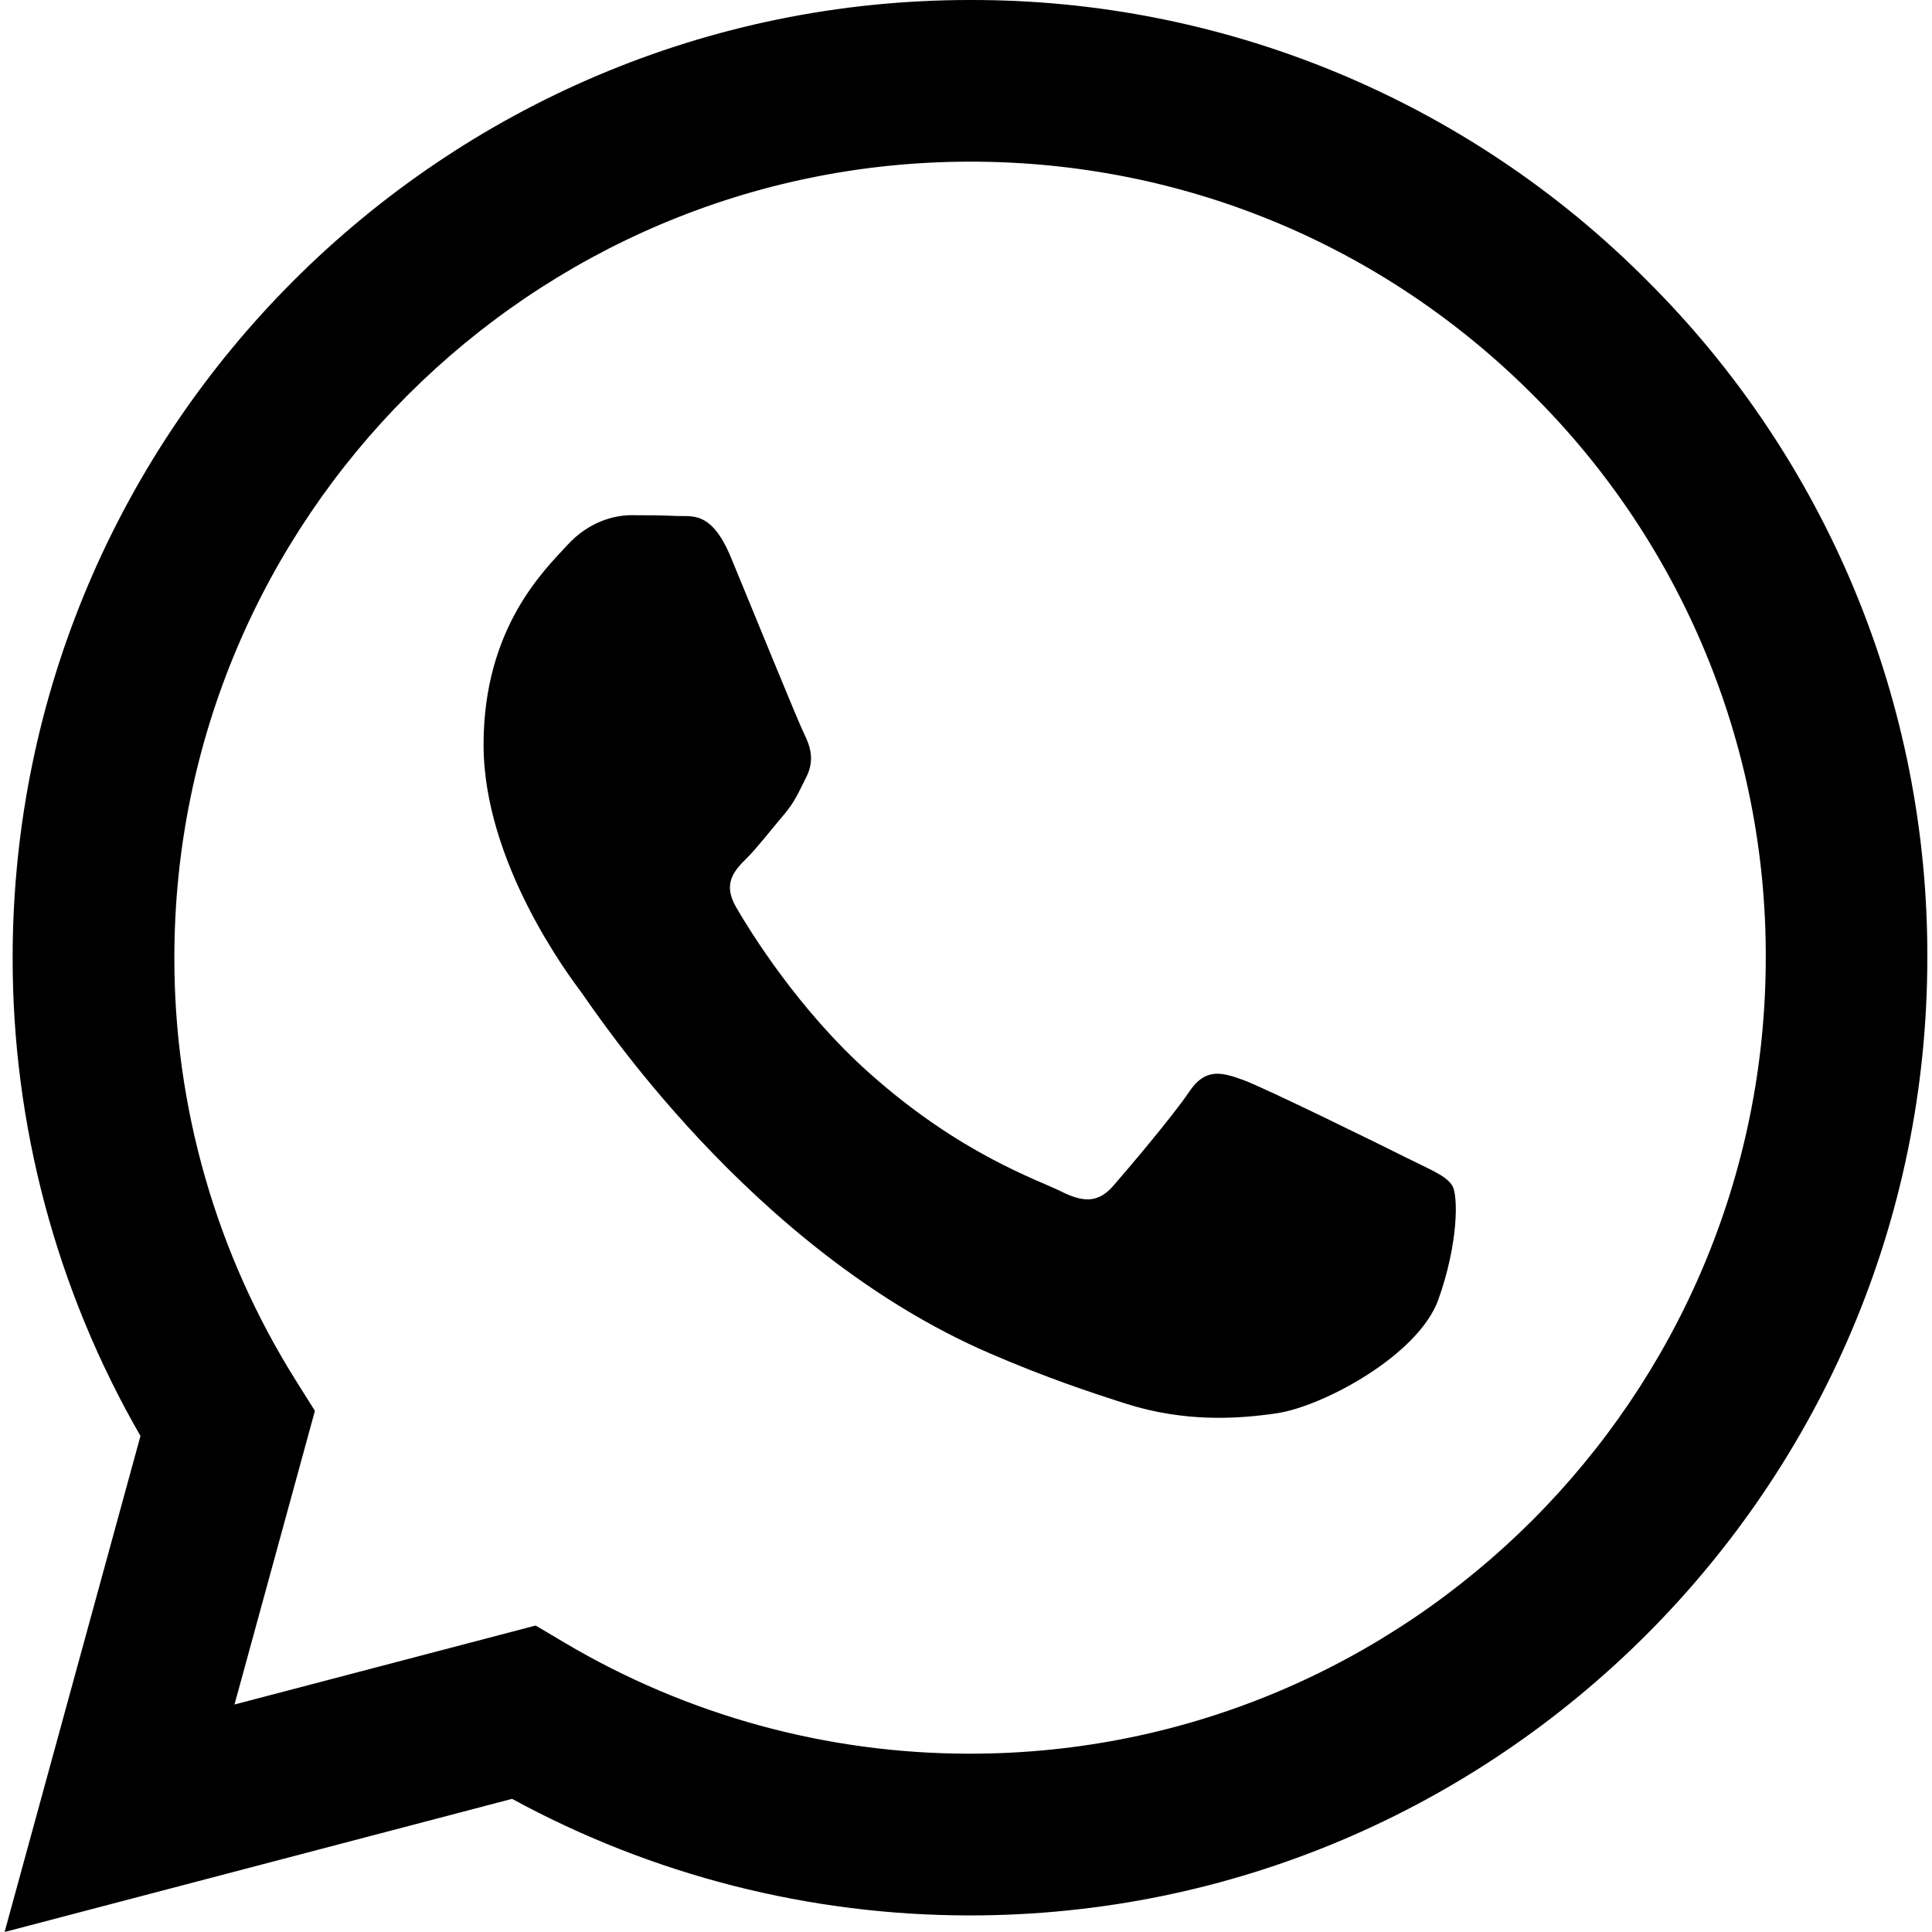
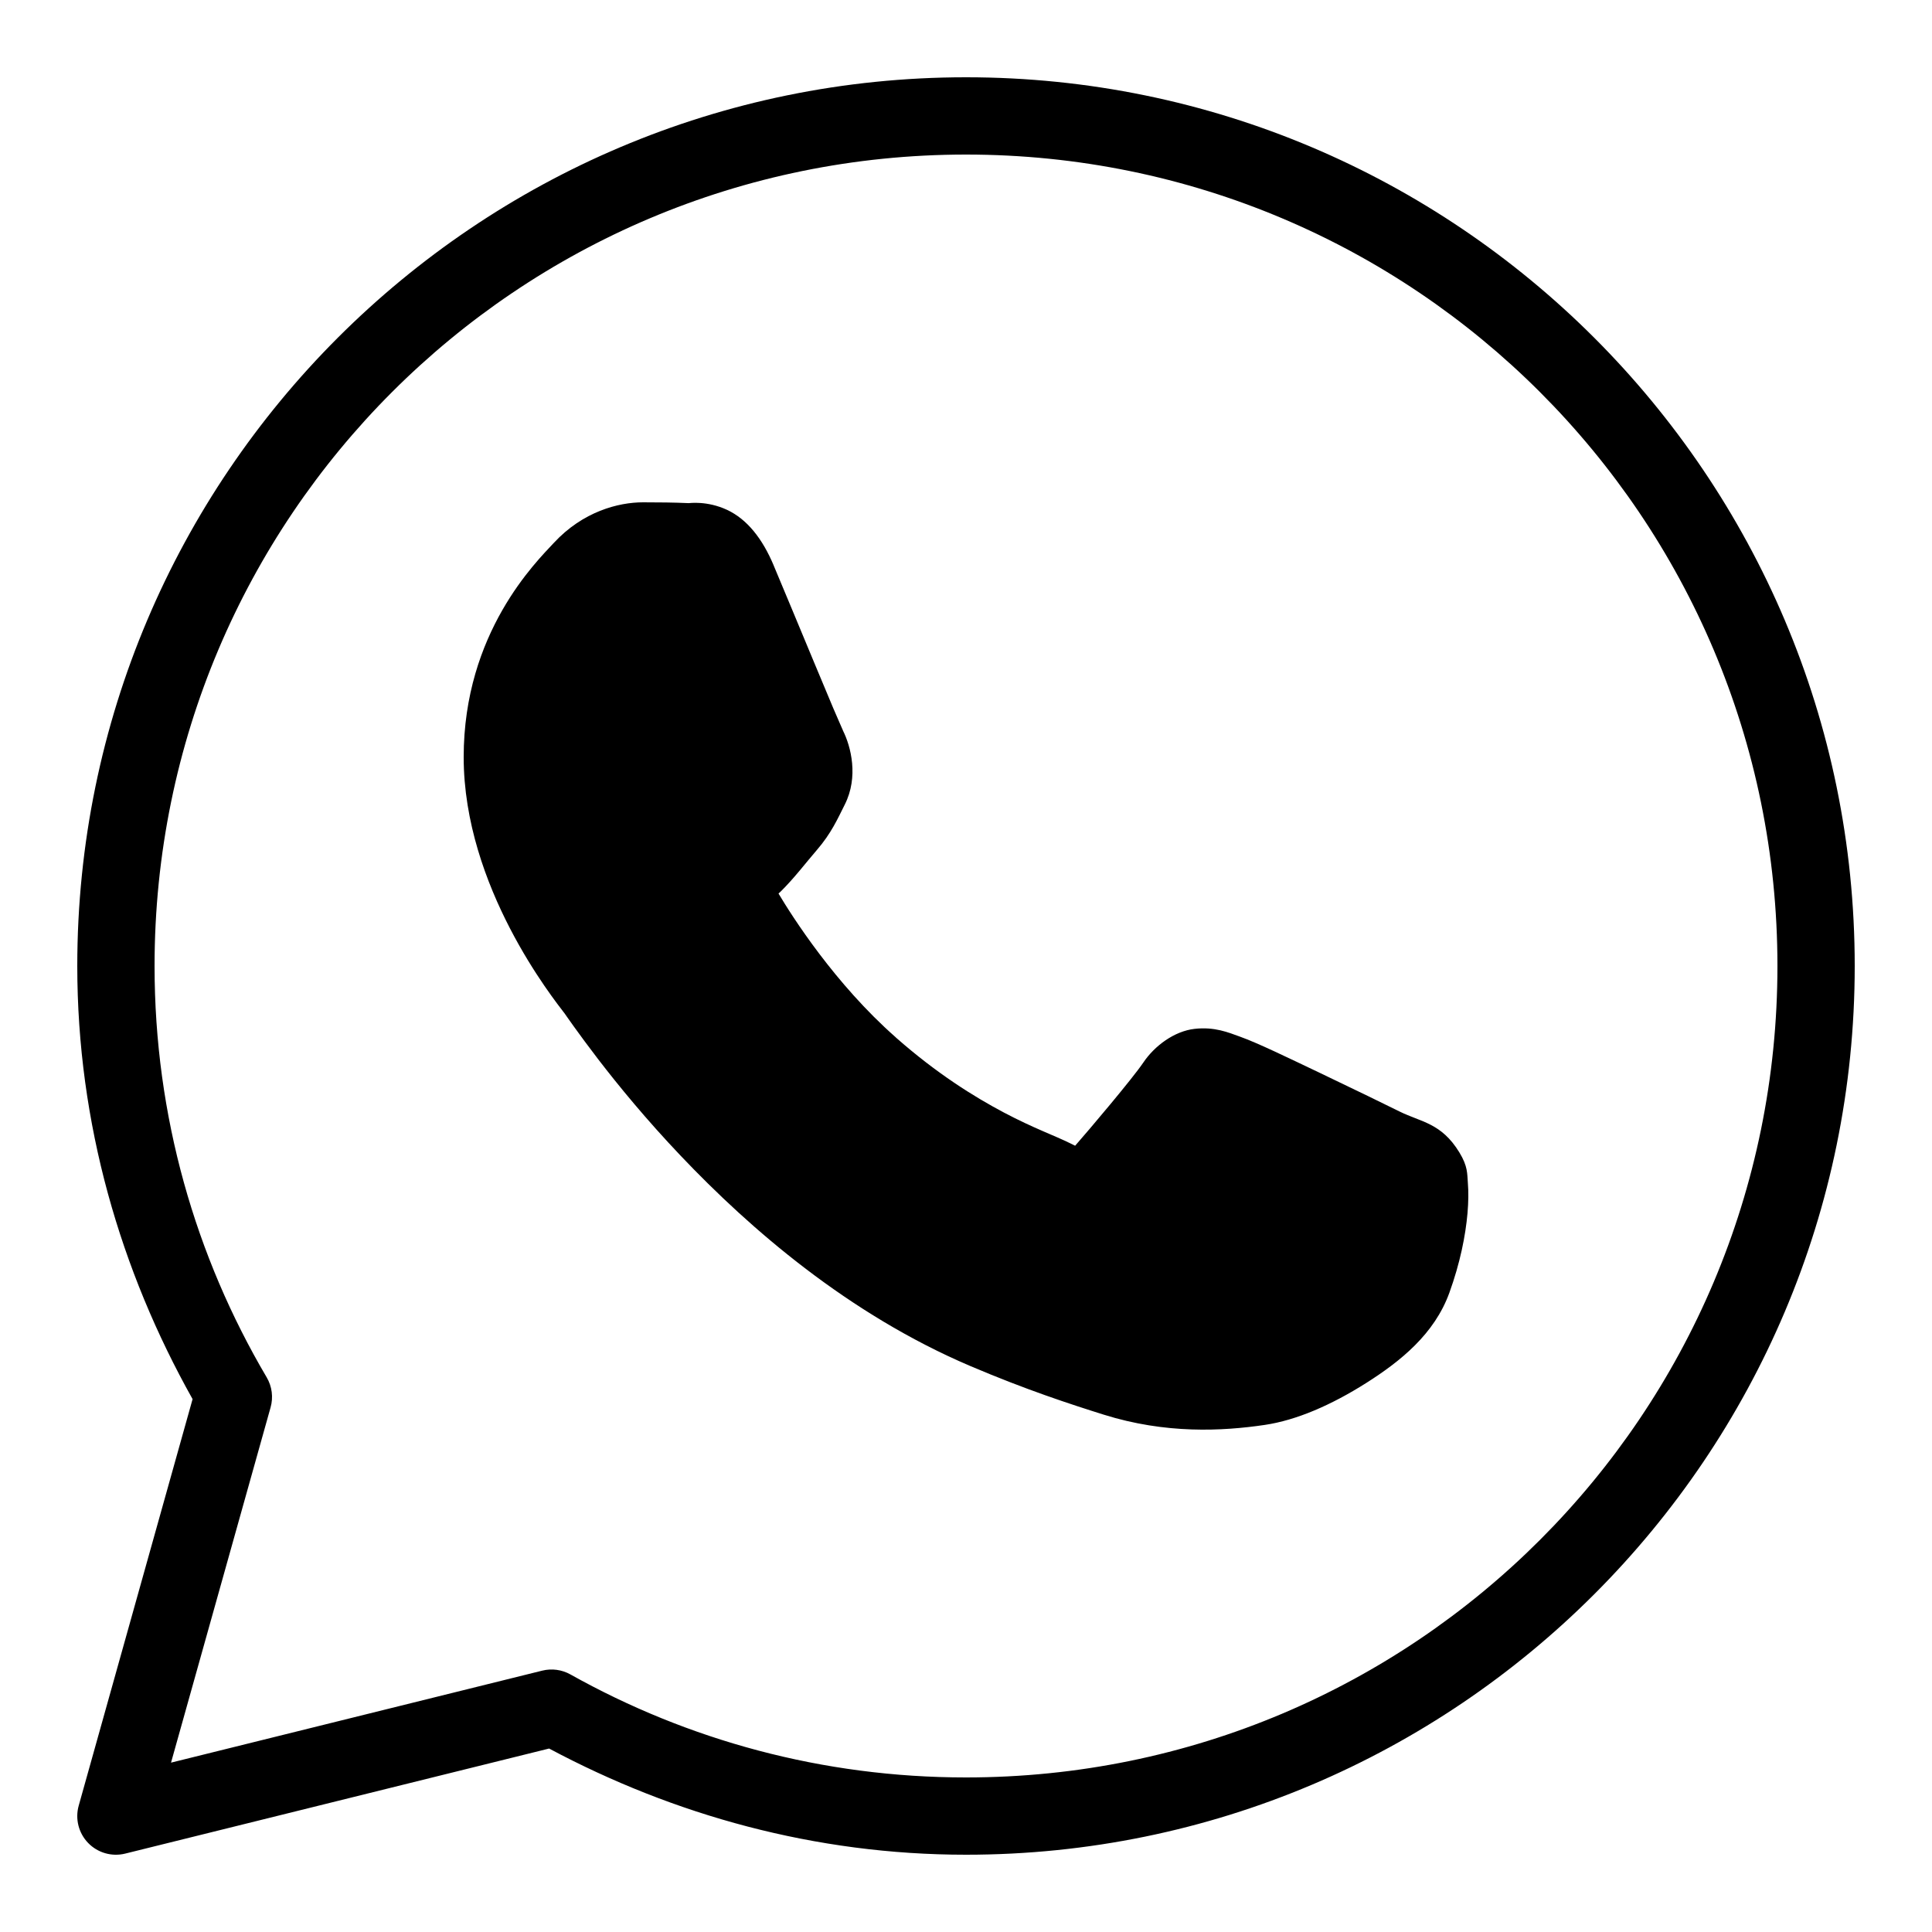
- <svg xmlns="http://www.w3.org/2000/svg" version="1.1" width="512" height="512" x="0" y="0" viewBox="0 0 24 24" style="enable-background:new 0 0 512 512" xml:space="preserve" class="">
-   <g>
-     <path d="M20.463 3.488A11.817 11.817 0 0 0 12.05 0C5.495 0 .16 5.334.157 11.892a11.87 11.87 0 0 0 1.588 5.946L.057 24l6.304-1.654a11.88 11.88 0 0 0 5.683 1.448h.005c6.554 0 11.89-5.335 11.893-11.893a11.817 11.817 0 0 0-3.479-8.413zM12.05 21.785h-.004a9.86 9.86 0 0 1-5.031-1.378l-.361-.214-3.741.981.999-3.648-.235-.374a9.855 9.855 0 0 1-1.511-5.26c.002-5.45 4.437-9.884 9.889-9.884 2.64 0 5.122 1.03 6.988 2.898a9.827 9.827 0 0 1 2.892 6.993c-.003 5.452-4.437 9.886-9.885 9.886zm5.422-7.403c-.297-.149-1.758-.868-2.031-.967-.272-.099-.47-.149-.669.148s-.767.967-.941 1.166c-.173.198-.347.223-.644.074-.297-.149-1.255-.462-2.39-1.475-.883-.788-1.48-1.761-1.653-2.059s-.018-.458.13-.606c.134-.133.297-.347.446-.521.15-.172.199-.296.299-.495.099-.198.05-.372-.025-.521-.075-.148-.669-1.611-.916-2.206-.241-.58-.486-.501-.669-.51-.173-.009-.371-.01-.57-.01-.198 0-.52.074-.792.372s-1.04 1.017-1.04 2.479c0 1.463 1.065 2.876 1.213 3.074.148.198 2.095 3.2 5.076 4.487.709.306 1.263.489 1.694.626.712.226 1.36.194 1.872.118.571-.085 1.758-.719 2.006-1.413.248-.694.248-1.29.173-1.413-.074-.125-.272-.199-.569-.348z" style="fill-rule:evenodd;clip-rule:evenodd;" fill="currentColor" class="" />
-   </g>
+ <svg xmlns="http://www.w3.org/2000/svg" viewBox="0 0 50 50" width="50px" height="50px">
+   <path d="M 25 2 C 12.31 2 2 12.31 2 25 C 2 29.079 3.119 32.886 4.984 36.209 L 2.037 46.73 A 1 1 0 0 0 3.24 47.971 L 14.211 45.252 C 17.435 46.973 21.093 48 25 48 C 37.69 48 48 37.69 48 25 C 48 12.31 37.69 2 25 2 z M 25 4 C 36.61 4 46 13.39 46 25 C 46 36.61 36.61 46 25 46 C 21.278 46 17.792 45.03 14.762 43.334 A 1 1 0 0 0 14.033 43.236 L 4.426 45.617 L 7.002 36.426 A 1 1 0 0 0 6.902 35.646 C 5.061 32.524 4 28.89 4 25 C 4 13.39 13.39 4 25 4 z M 16.643 13 C 16.002 13 15.086 13.238 14.334 14.049 C 13.882 14.536 12 16.37 12 19.594 C 12 22.955 14.331 25.856 14.613 26.229 L 14.615 26.229 L 14.615 26.23 C 14.588 26.195 14.973 26.752 15.486 27.42 C 16 28.088 16.717 28.965 17.619 29.914 C 19.423 31.813 21.958 34.007 25.105 35.35 C 26.555 35.967 27.698 36.339 28.564 36.611 C 30.17 37.115 31.632 37.039 32.73 36.877 C 33.553 36.756 34.457 36.361 35.352 35.795 C 36.246 35.229 37.123 34.525 37.51 33.455 C 37.787 32.688 37.928 31.98 37.979 31.396 C 38.004 31.105 38.007 30.848 37.988 30.609 C 37.969 30.371 37.99 30.189 37.768 29.824 C 37.302 29.06 36.775 29.04 36.225 28.768 C 35.919 28.616 35.049 28.191 34.176 27.775 C 33.304 27.36 32.549 26.992 32.084 26.826 C 31.79 26.72 31.432 26.568 30.914 26.627 C 30.397 26.686 29.885 27.059 29.588 27.5 C 29.306 27.918 28.17 29.258 27.824 29.652 C 27.82 29.65 27.85 29.663 27.713 29.596 C 27.285 29.384 26.761 29.204 25.986 28.795 C 25.212 28.386 24.242 27.783 23.182 26.848 L 23.182 26.846 C 21.603 25.456 20.497 23.711 20.148 23.125 C 20.172 23.097 20.146 23.131 20.195 23.082 L 20.197 23.08 C 20.554 22.729 20.87 22.31 21.137 22.002 C 21.515 21.566 21.682 21.181 21.863 20.822 C 22.224 20.106 22.023 19.319 21.814 18.904 L 21.814 18.902 C 21.829 18.931 21.702 18.65 21.564 18.326 C 21.427 18.001 21.252 17.58 21.064 17.131 C 20.69 16.233 20.272 15.225 20.023 14.635 L 20.023 14.633 C 19.731 13.938 19.334 13.437 18.816 13.195 C 18.298 12.954 17.841 13.022 17.822 13.021 L 17.82 13.021 C 17.451 13.004 17.045 13 16.643 13 z" />
</svg>
